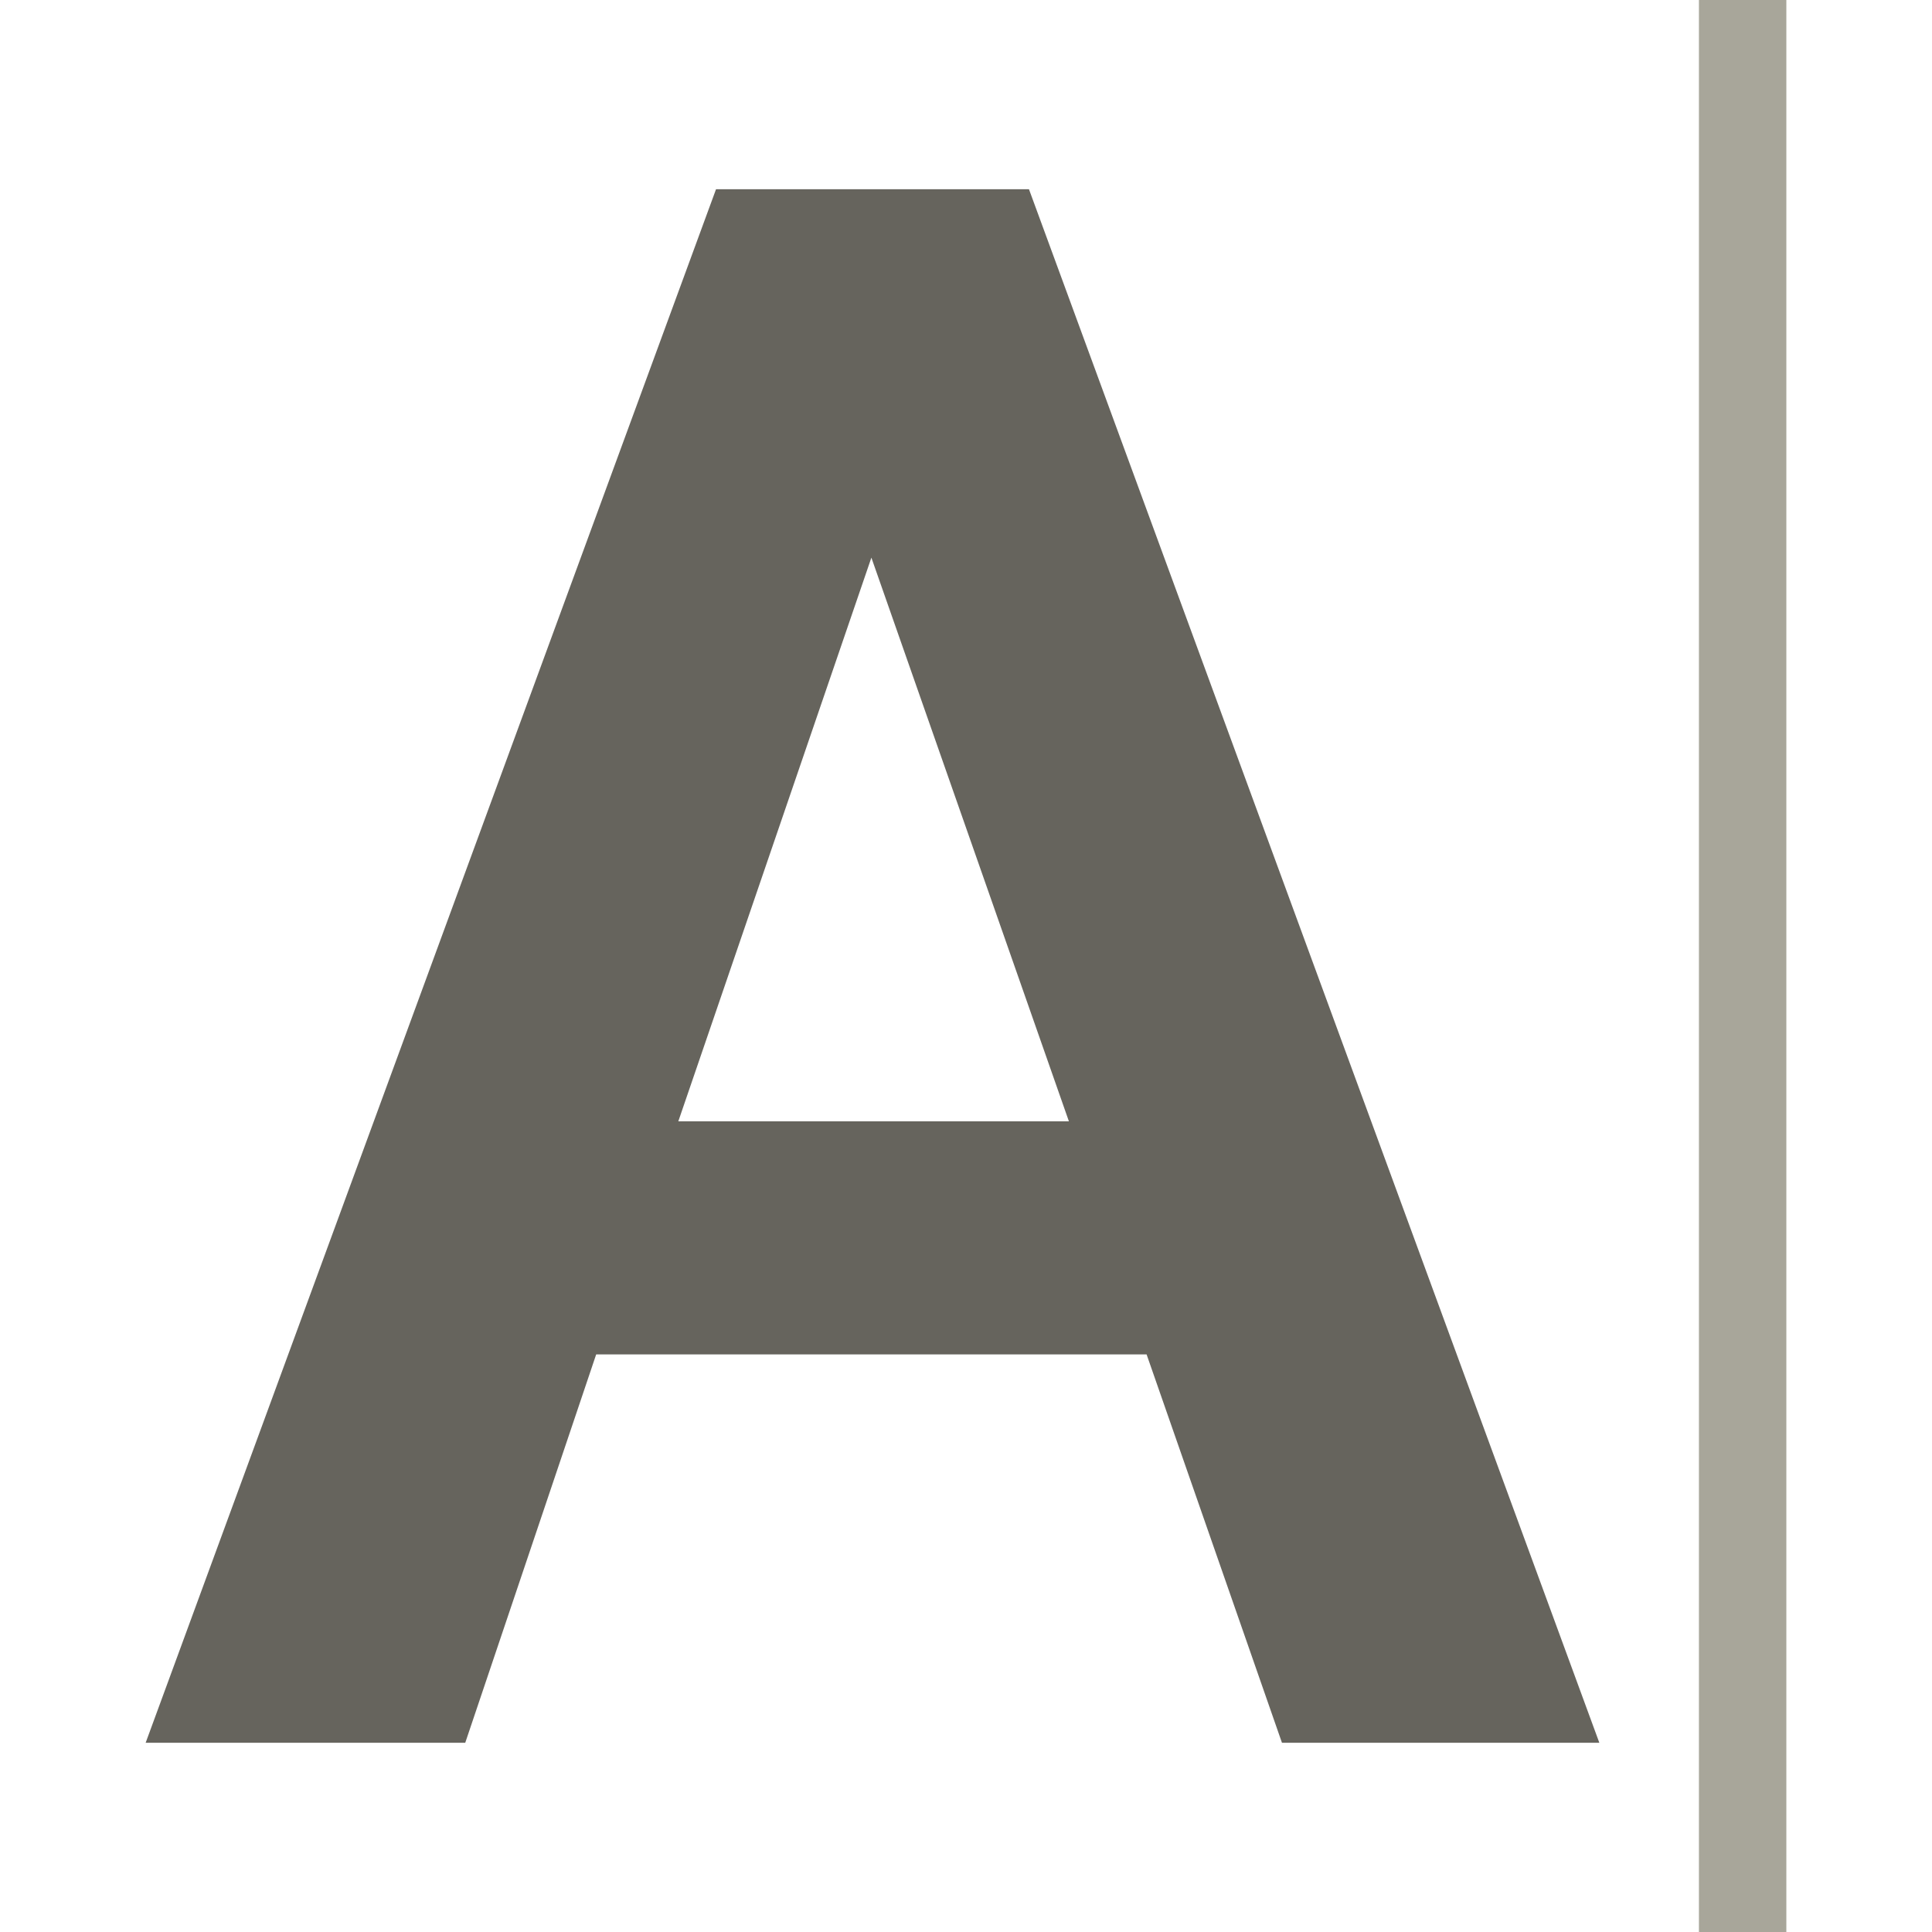
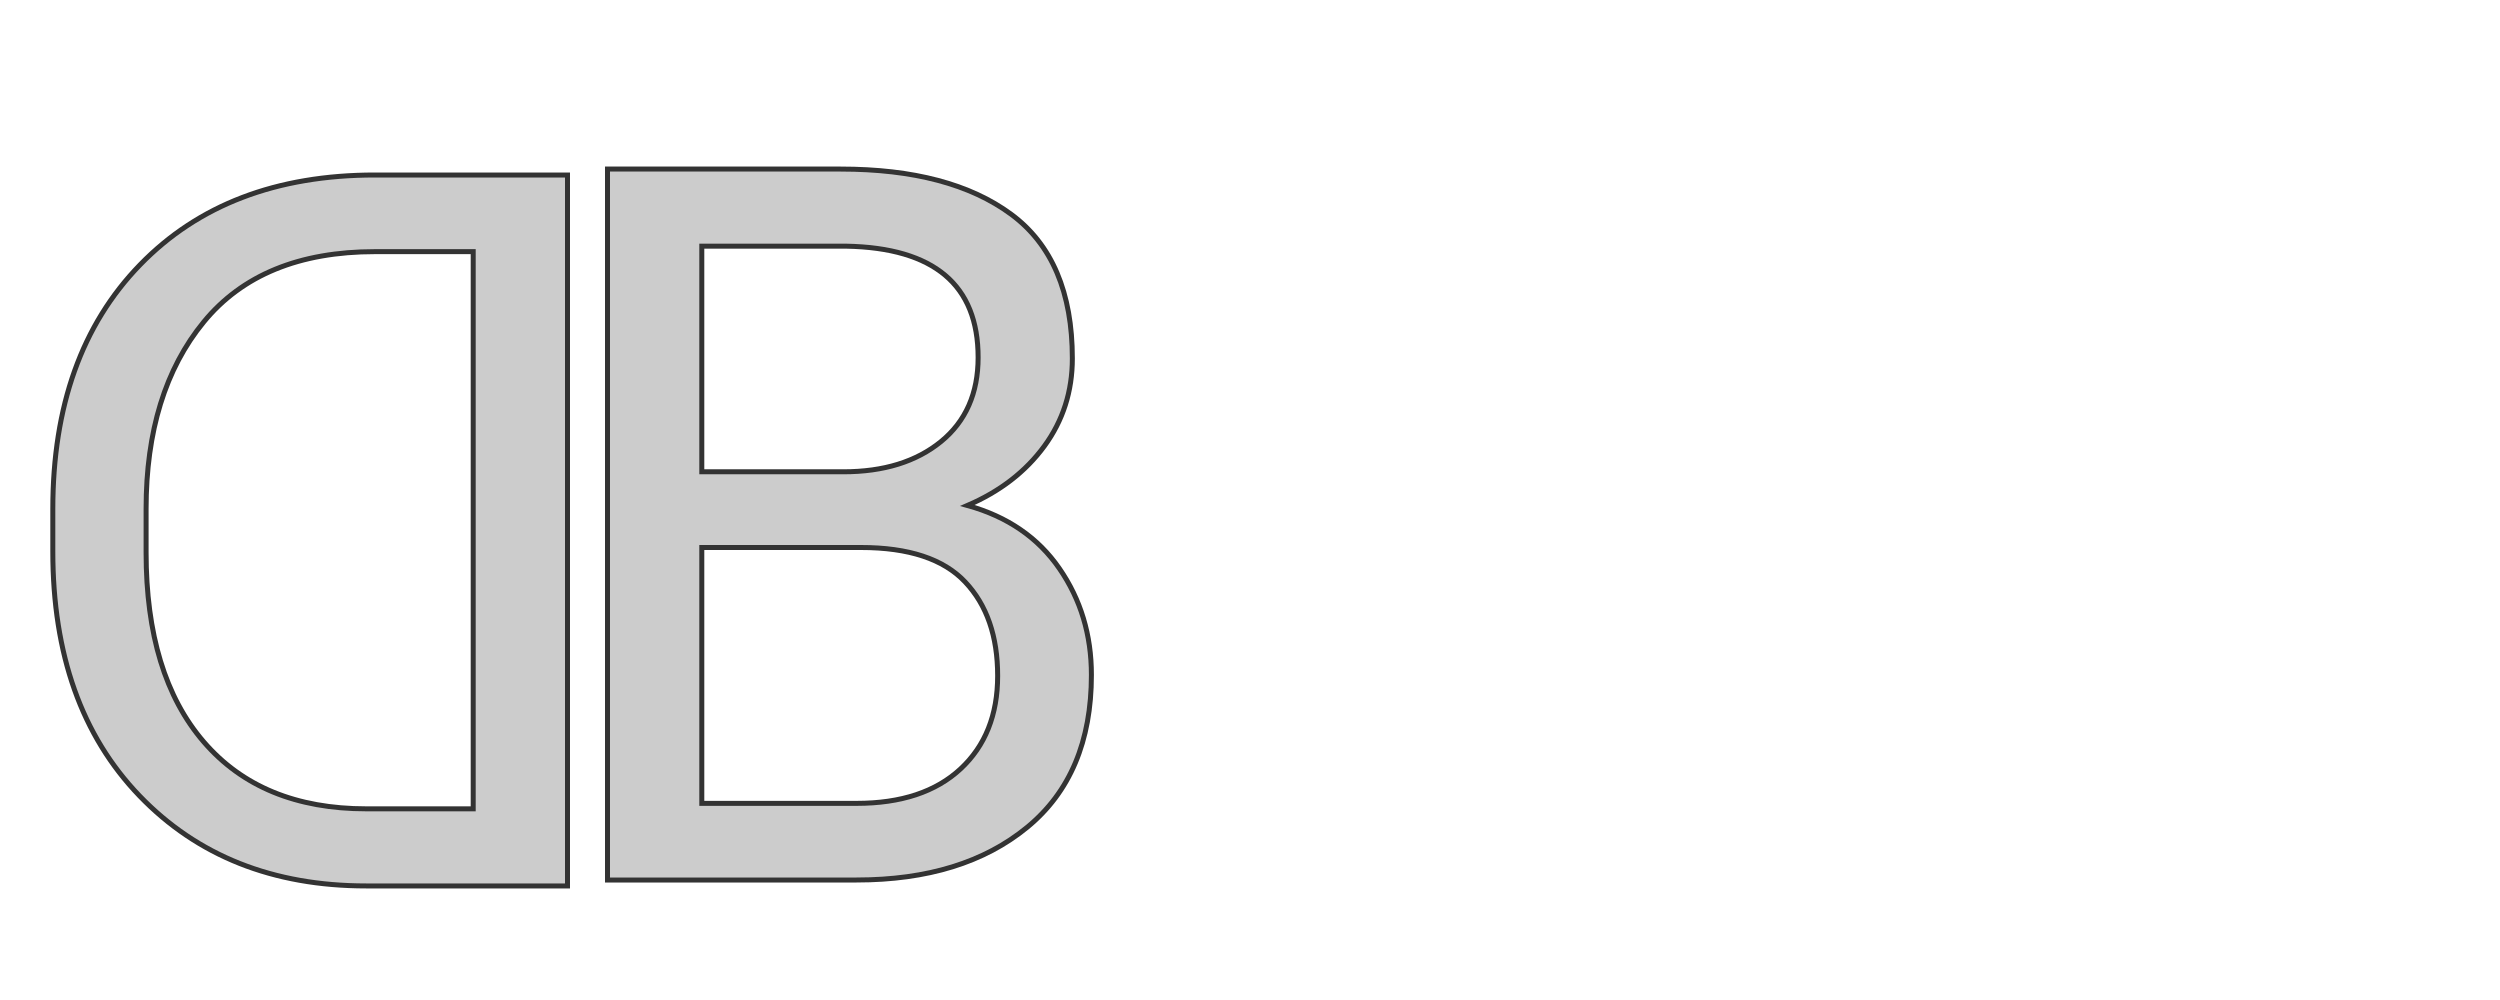
- <svg xmlns="http://www.w3.org/2000/svg" version="1.1" id="Capa_1" x="0px" y="0px" viewBox="0 0 442 442" style="enable-background:new 0 0 442 442;" xml:space="preserve">
-   <g>
-     <g>
-       <path style="fill:#66645D;" d="M262.314,309.855h-125.92l-29.957,88.855H33.322L163.813,43.29h71.592L365.894,398.71h-72.608    L262.314,309.855z M155.181,256.542h89.362l-45.189-128.966L155.181,256.542z" />
-     </g>
-     <rect x="388.678" style="fill:#A8A69A;" width="20" height="442" />
-   </g>
+ <svg xmlns="http://www.w3.org/2000/svg" width="100%" height="100%" viewBox="0 0 500 200" style="font-family: -apple-system, BlinkMacSystemFont, 'Segoe UI', Roboto, Oxygen, Ubuntu, Cantarell, 'Open Sans', 'Helvetica Neue', sans-serif">
+   <text x="0" y="175" fill="#ccc" stroke="#333" stroke-width="1" style="font-size: 200px;" transform="rotate(180, 65, 105)">D</text>
+   <text x="105" y="176" fill="#ccc" stroke="#333" stroke-width="1" style="font-size: 200px;">B</text>
</svg>
